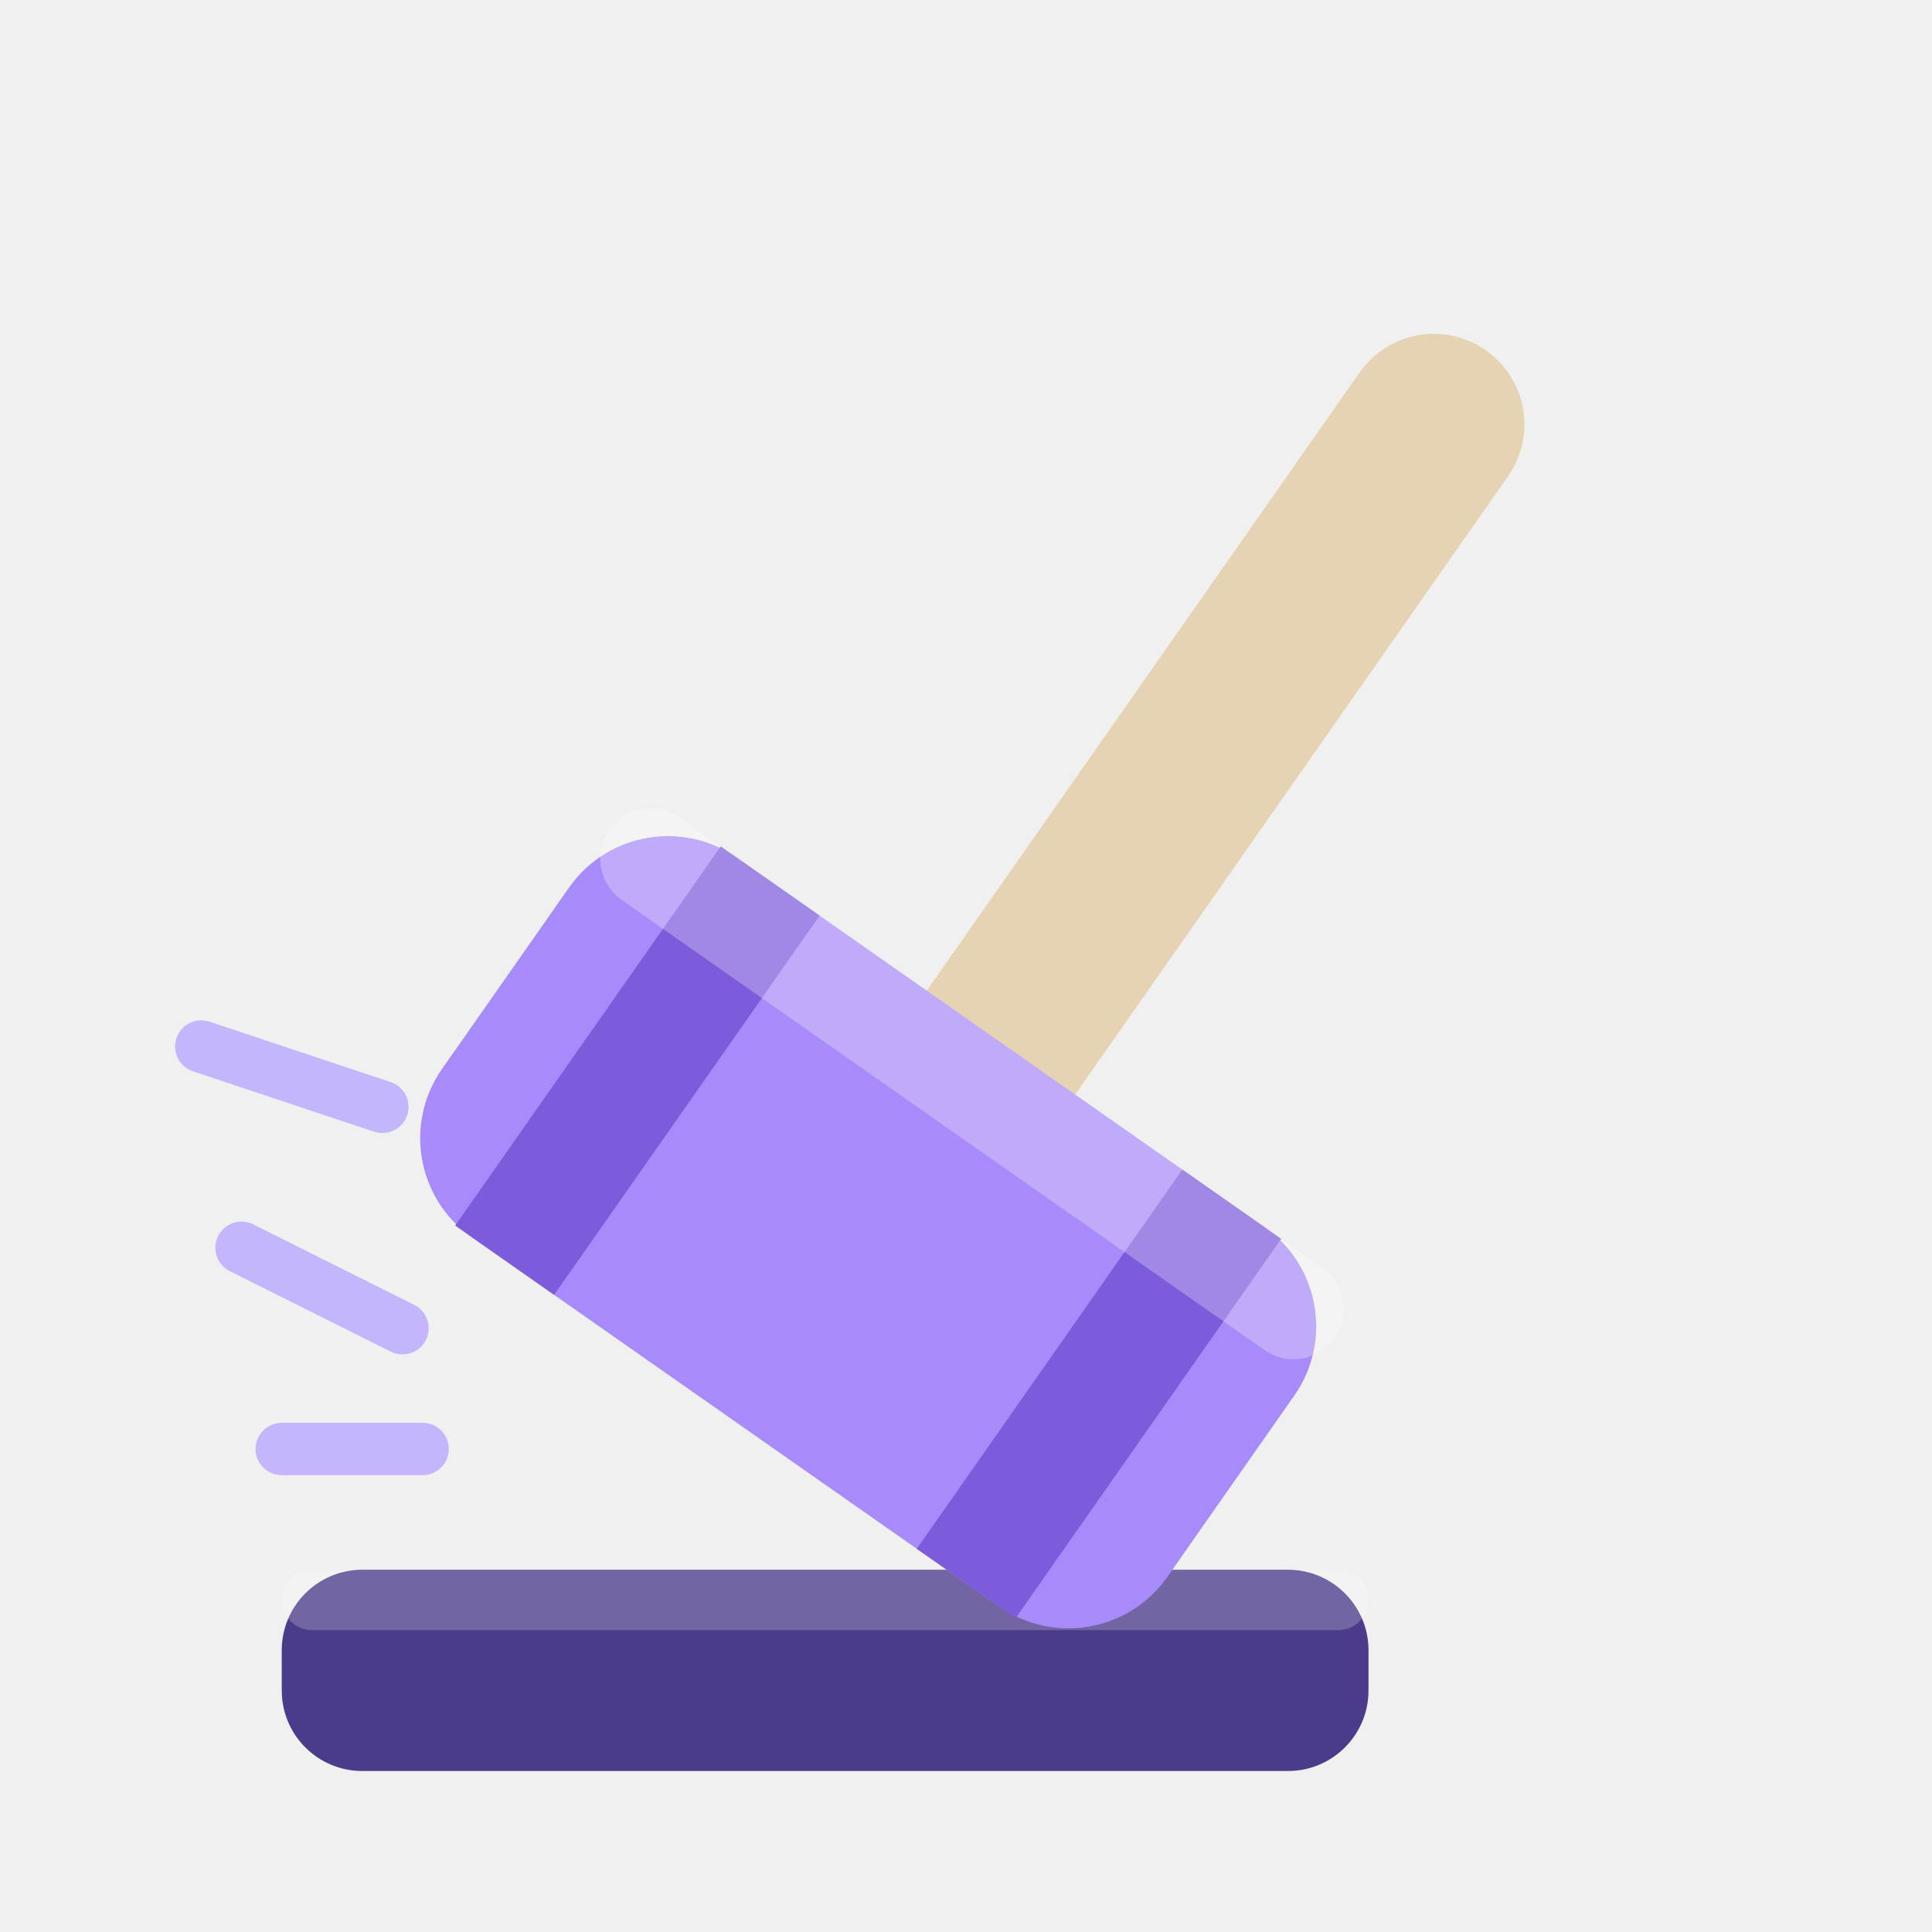
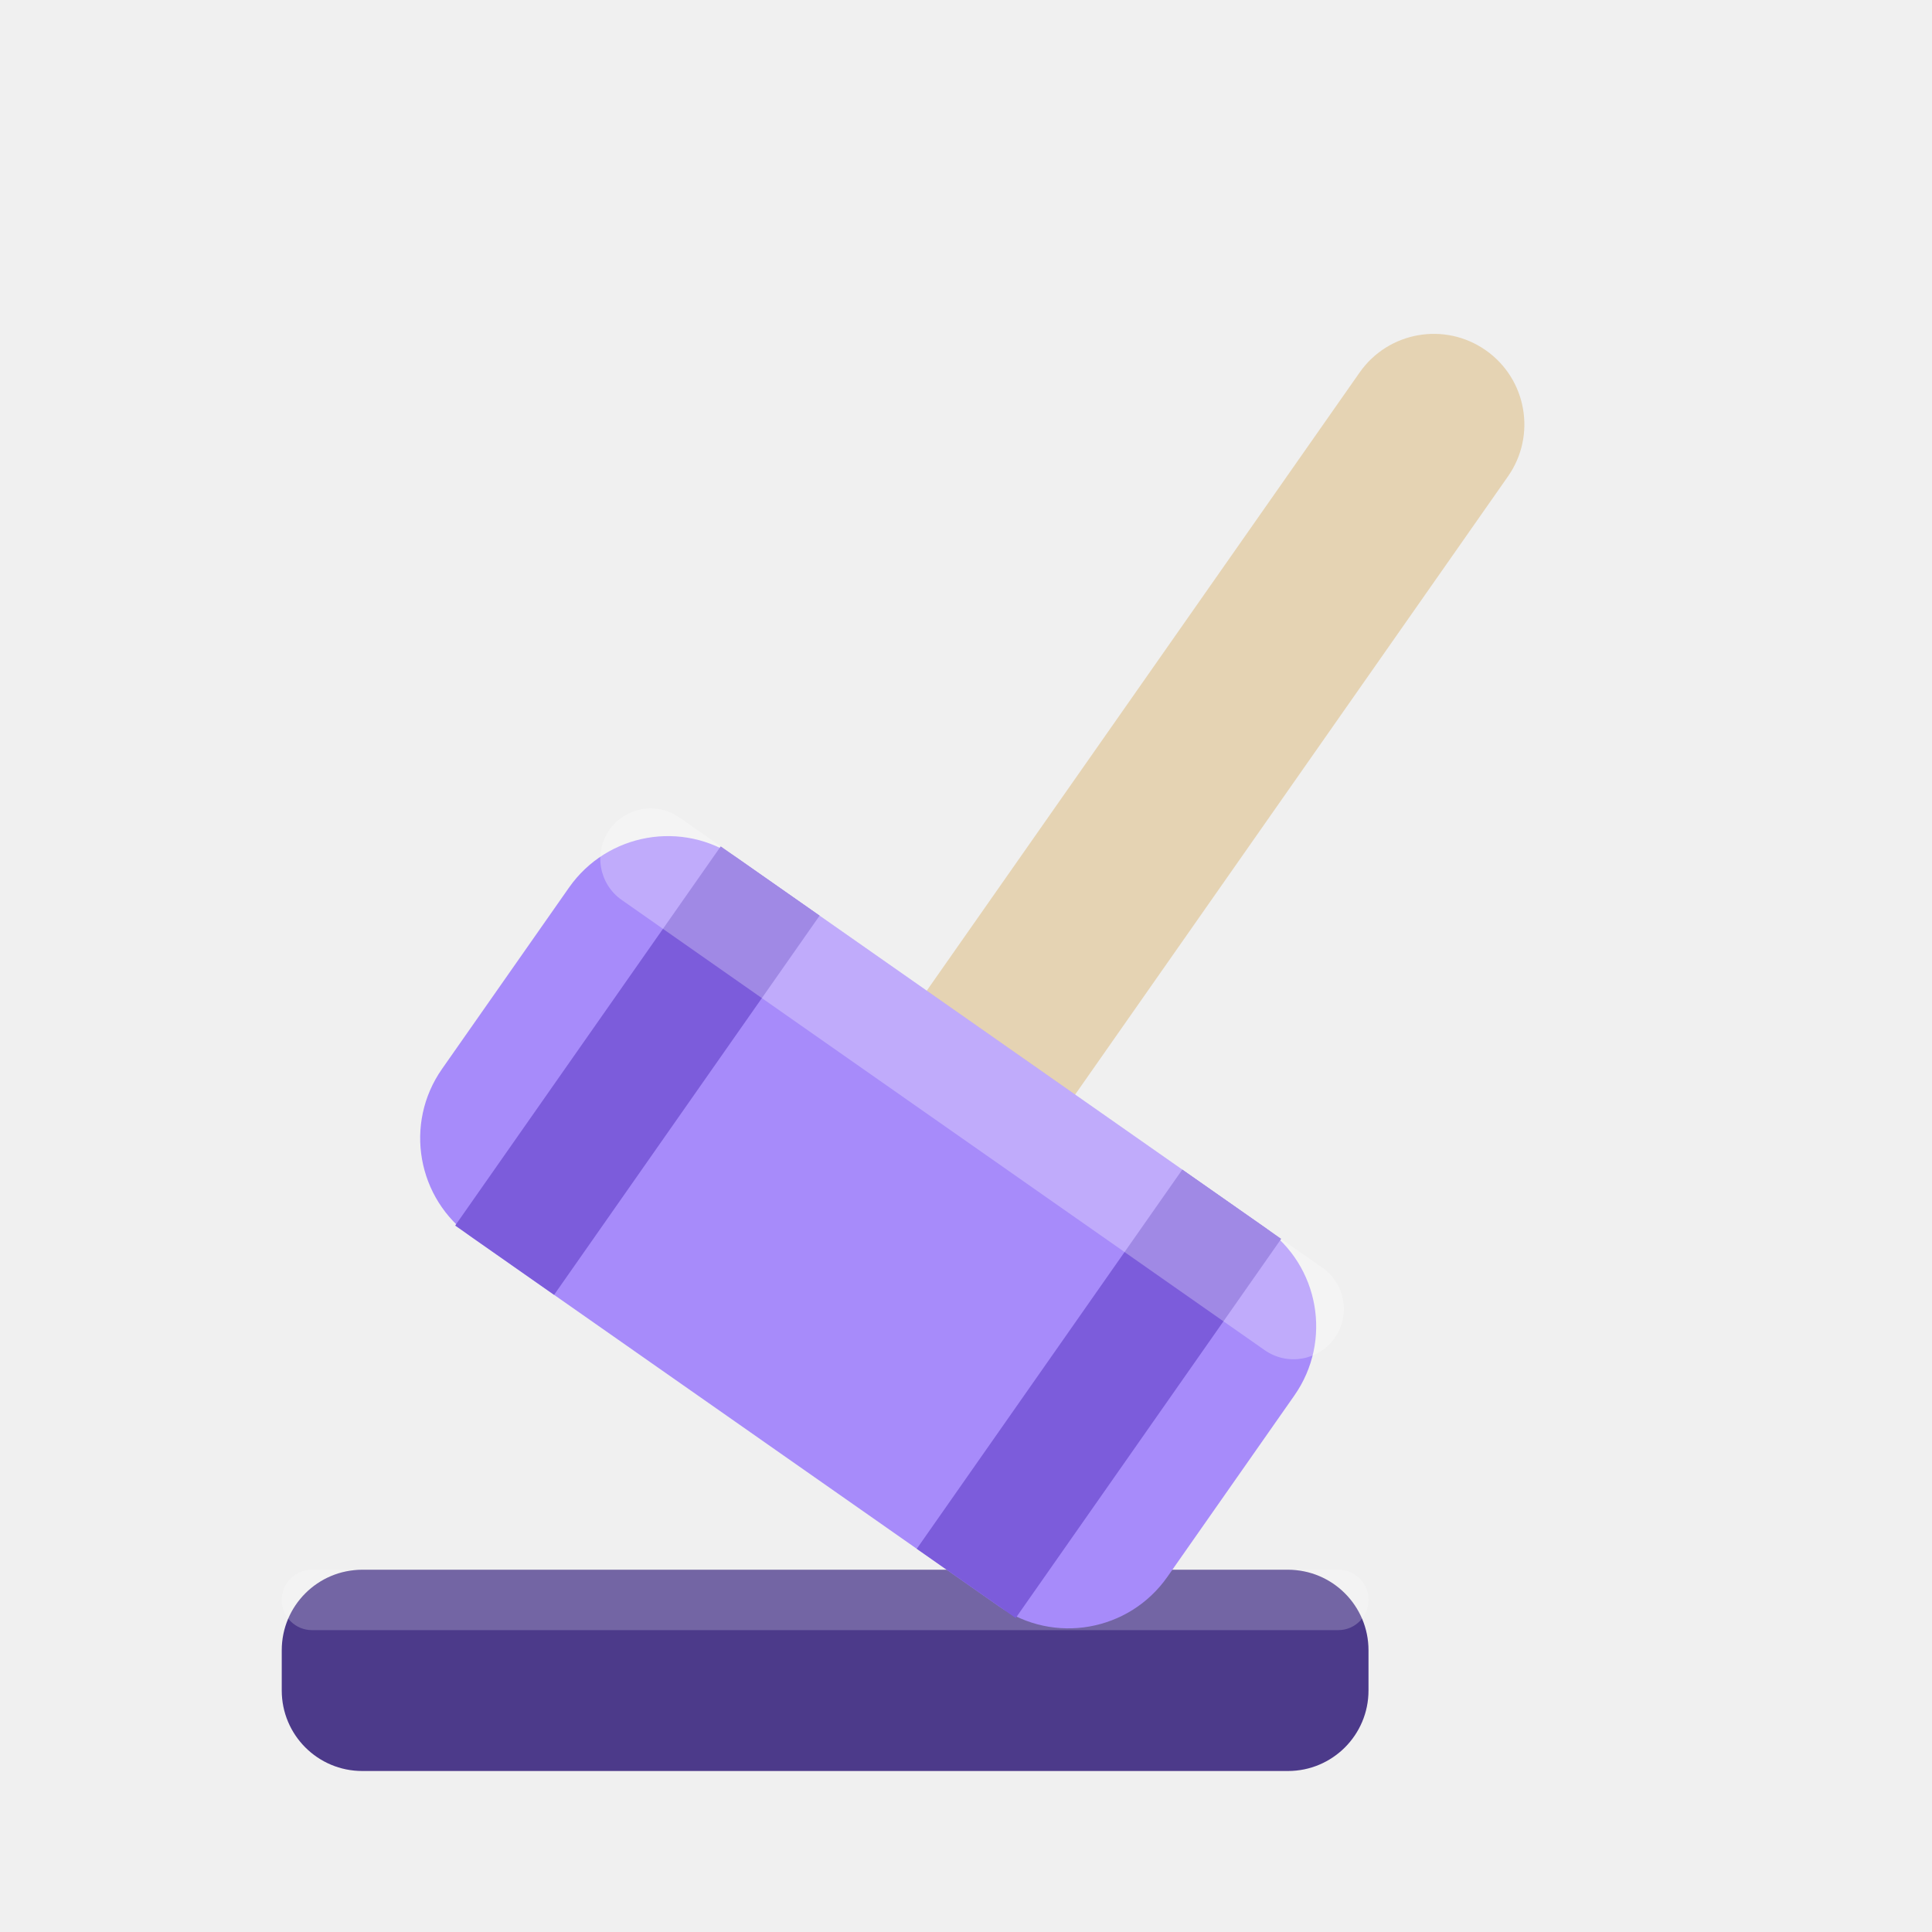
<svg xmlns="http://www.w3.org/2000/svg" viewBox="0 0 96 96" role="img" aria-label="Auction Archive">
  <rect x="14" y="78" width="54" height="10" rx="4" fill="#4c3a8a" />
  <rect x="14" y="78" width="54" height="3" rx="1.5" fill="#fff" fill-opacity=".22" />
  <g transform="rotate(35 44 60)">
    <rect x="39.5" y="8" width="9" height="52" rx="4.5" fill="#e5d3b3" />
    <rect x="22" y="50" width="44" height="23" rx="6" fill="#a78bfa" />
    <rect x="27" y="50" width="6" height="23" fill="#7c5cdb" />
    <rect x="55" y="50" width="6" height="23" fill="#7c5cdb" />
    <rect x="22" y="50" width="44" height="5" rx="2.5" fill="#fff" fill-opacity=".28" />
  </g>
-   <path d="M12 62L20 66M10 52L19 55M14 72L21 72" stroke="#c4b5fd" stroke-width="2.6" stroke-linecap="round" />
</svg>
